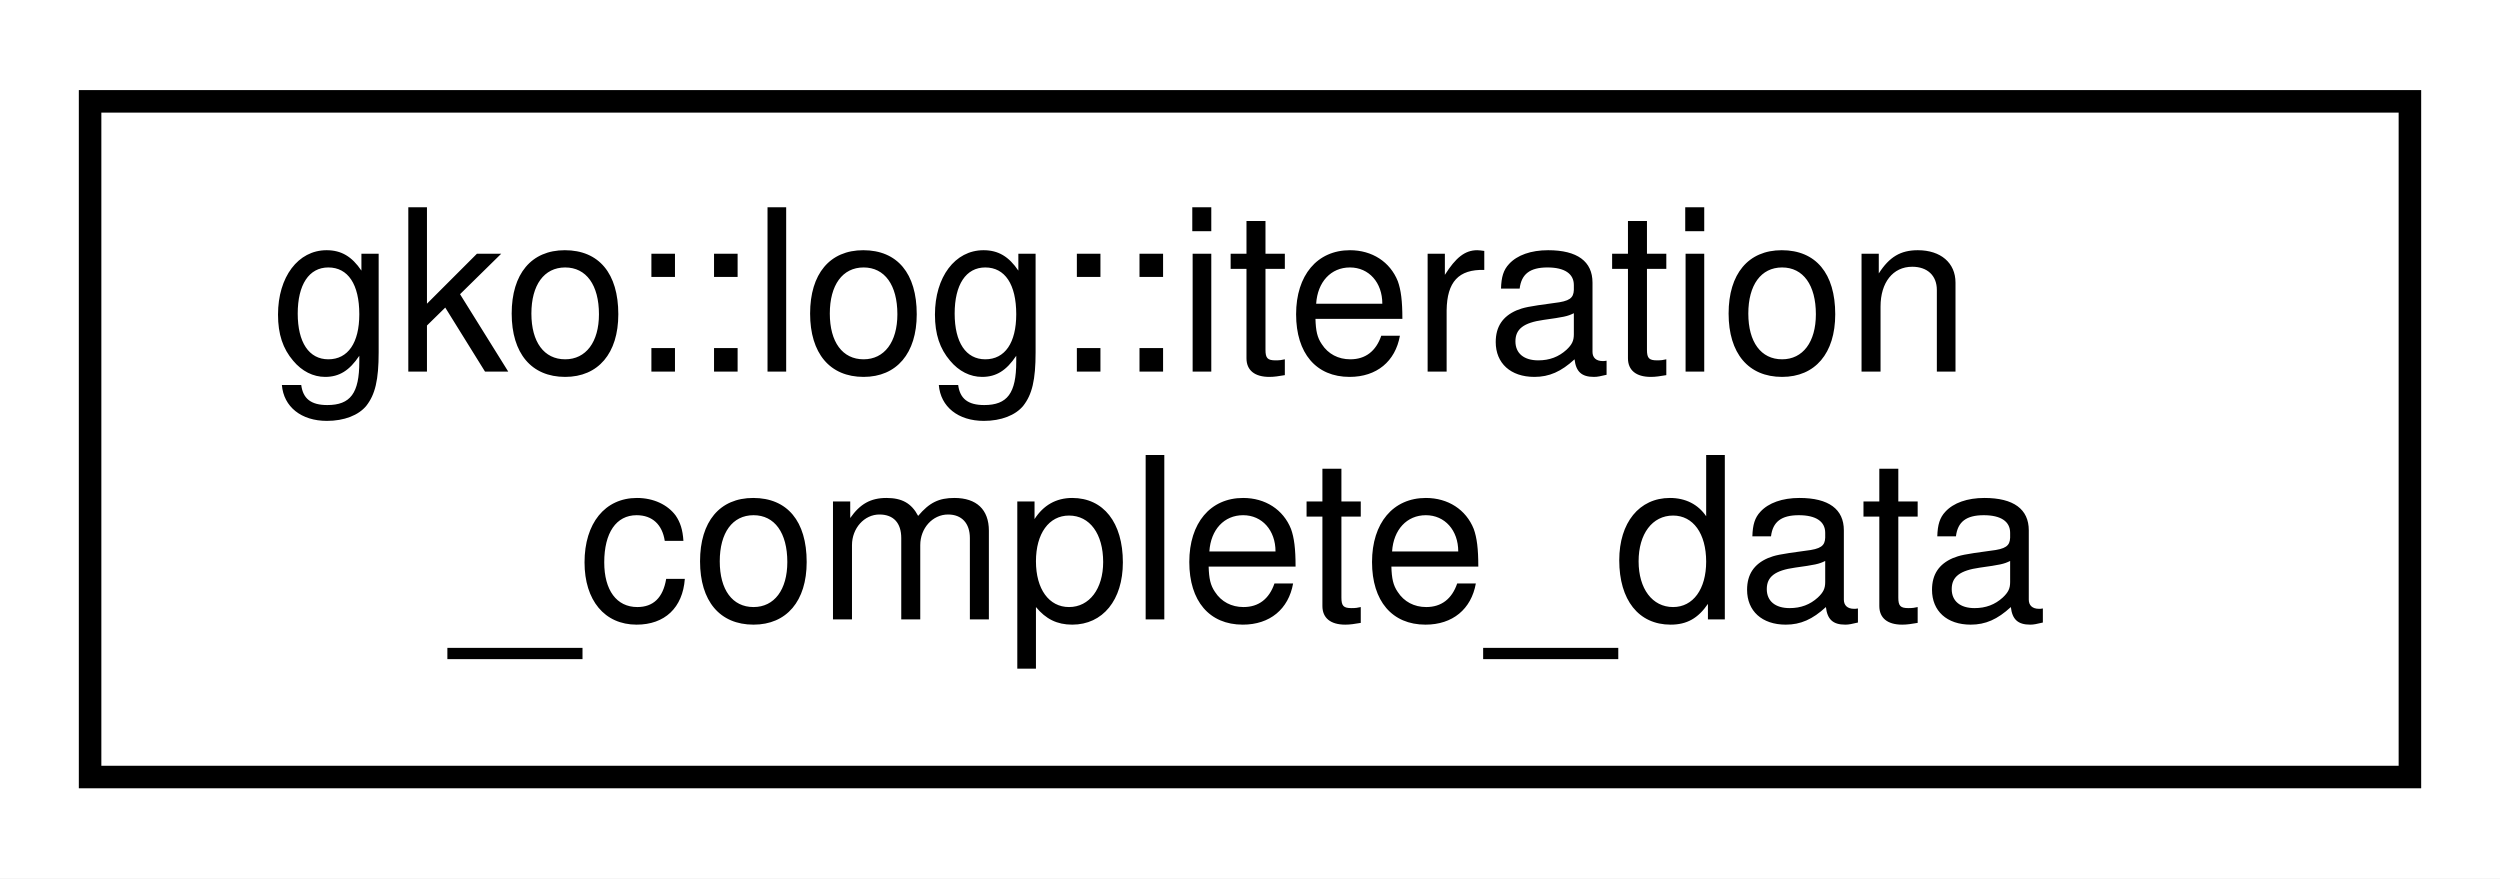
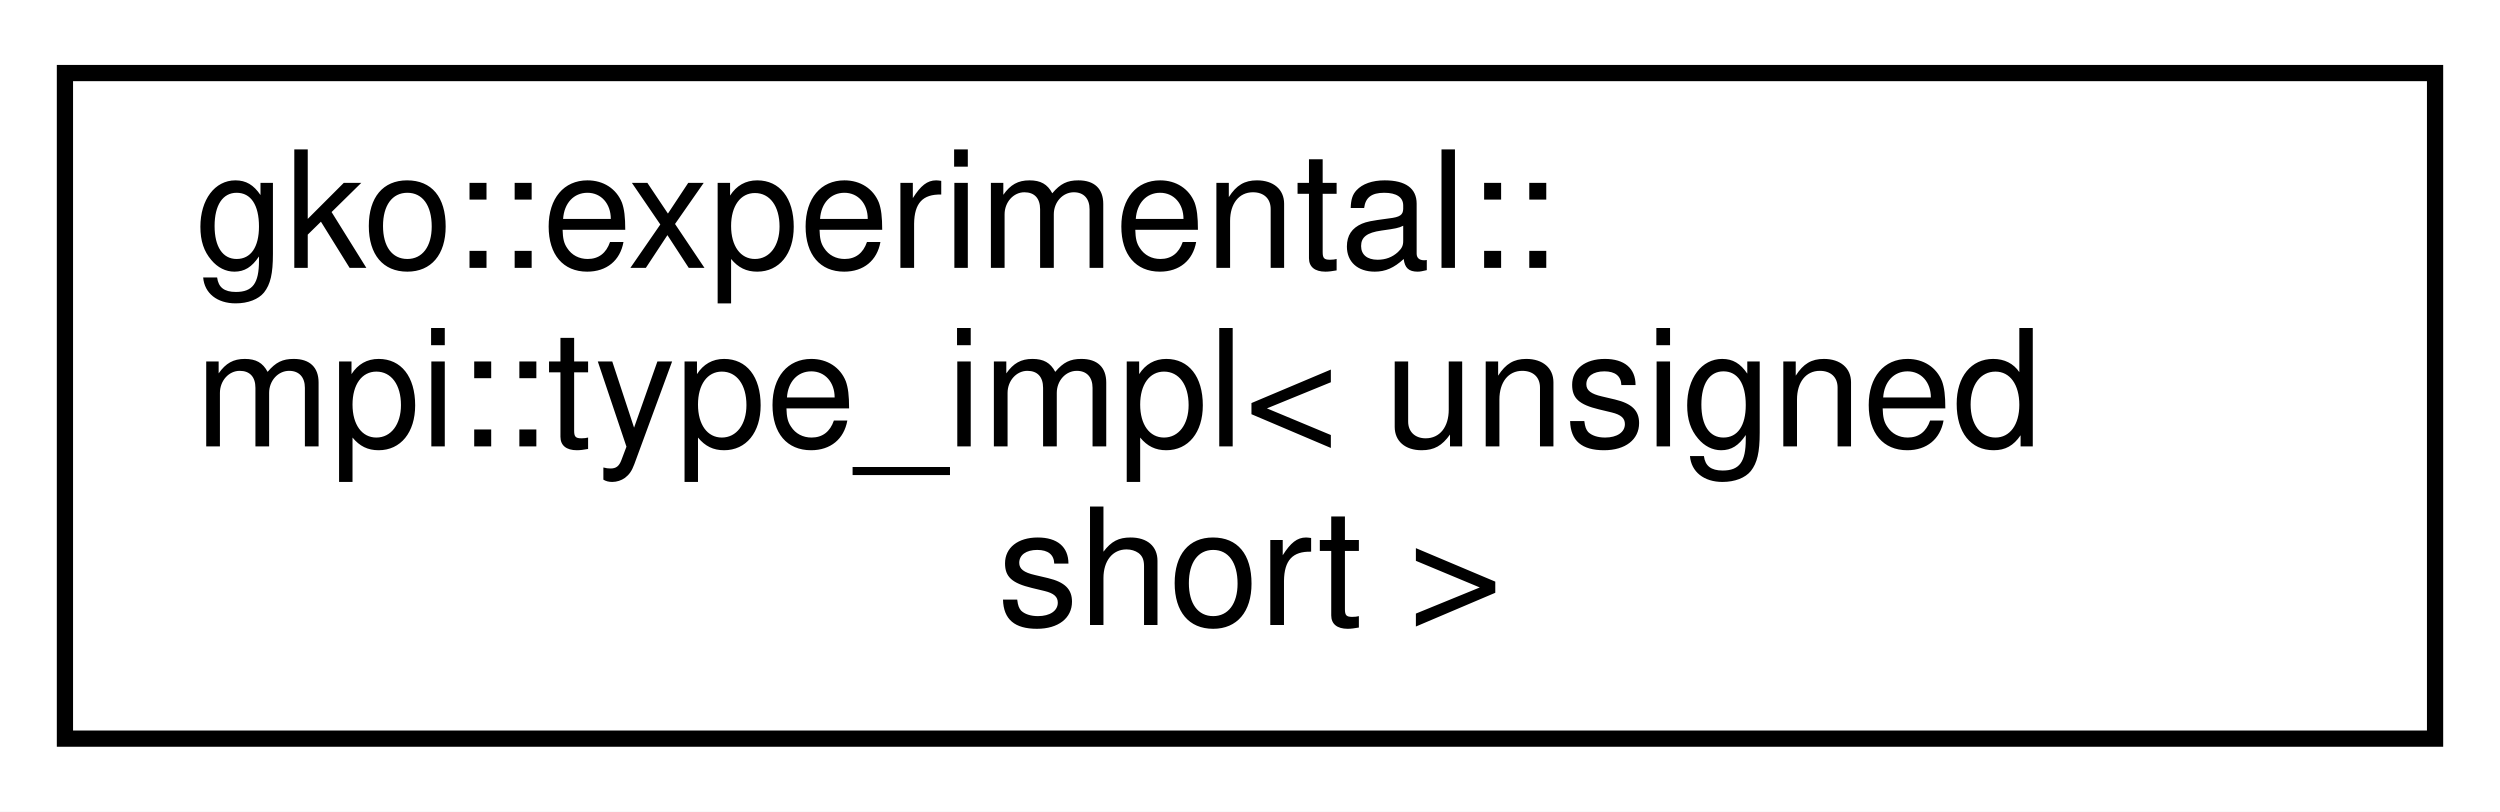
- <svg xmlns="http://www.w3.org/2000/svg" xmlns:xlink="http://www.w3.org/1999/xlink" width="111pt" height="39pt" viewBox="0.00 0.00 111.00 39.00">
-   <g id="graph0" class="graph" transform="scale(1 1) rotate(0) translate(4 35)">
-     <polygon fill="#ffffff" stroke="transparent" points="-4,4 -4,-35 107,-35 107,4 -4,4" />
+ <svg xmlns="http://www.w3.org/2000/svg" xmlns:xlink="http://www.w3.org/1999/xlink" width="154pt" height="50pt" viewBox="0.00 0.00 154.00 50.00">
+   <g id="graph0" class="graph" transform="scale(1 1) rotate(0) translate(4 46)">
+     <polygon fill="#ffffff" stroke="transparent" points="-4,4 -4,-46 150,-46 150,4 -4,4" />
    <g id="node1" class="node">
      <g id="a_node1">
-         <a xlink:href="structgko_1_1log_1_1iteration__complete__data.html" target="_top" xlink:title="Struct representing iteration complete related data.">
-           <polygon fill="#ffffff" stroke="#000000" points="0,-.5 0,-30.5 103,-30.5 103,-.5 0,-.5" />
-           <text text-anchor="start" x="8" y="-18.5" font-family="Helvetica,sans-Serif" font-size="10.00" fill="#000000">gko::log::iteration</text>
-           <text text-anchor="middle" x="51.5" y="-7.5" font-family="Helvetica,sans-Serif" font-size="10.00" fill="#000000">_complete_data</text>
+         <a xlink:href="structgko_1_1experimental_1_1mpi_1_1type__impl_3_01unsigned_01short_01_4.html" target="_top" xlink:title=" ">
+           <polygon fill="#ffffff" stroke="#000000" points="0,-.5 0,-41.5 146,-41.5 146,-.5 0,-.5" />
+           <text text-anchor="start" x="8" y="-29.5" font-family="Helvetica,sans-Serif" font-size="10.00" fill="#000000">gko::experimental::</text>
+           <text text-anchor="start" x="8" y="-18.5" font-family="Helvetica,sans-Serif" font-size="10.00" fill="#000000">mpi::type_impl&lt; unsigned</text>
+           <text text-anchor="middle" x="73" y="-7.5" font-family="Helvetica,sans-Serif" font-size="10.00" fill="#000000"> short &gt;</text>
        </a>
      </g>
    </g>
  </g>
</svg>
